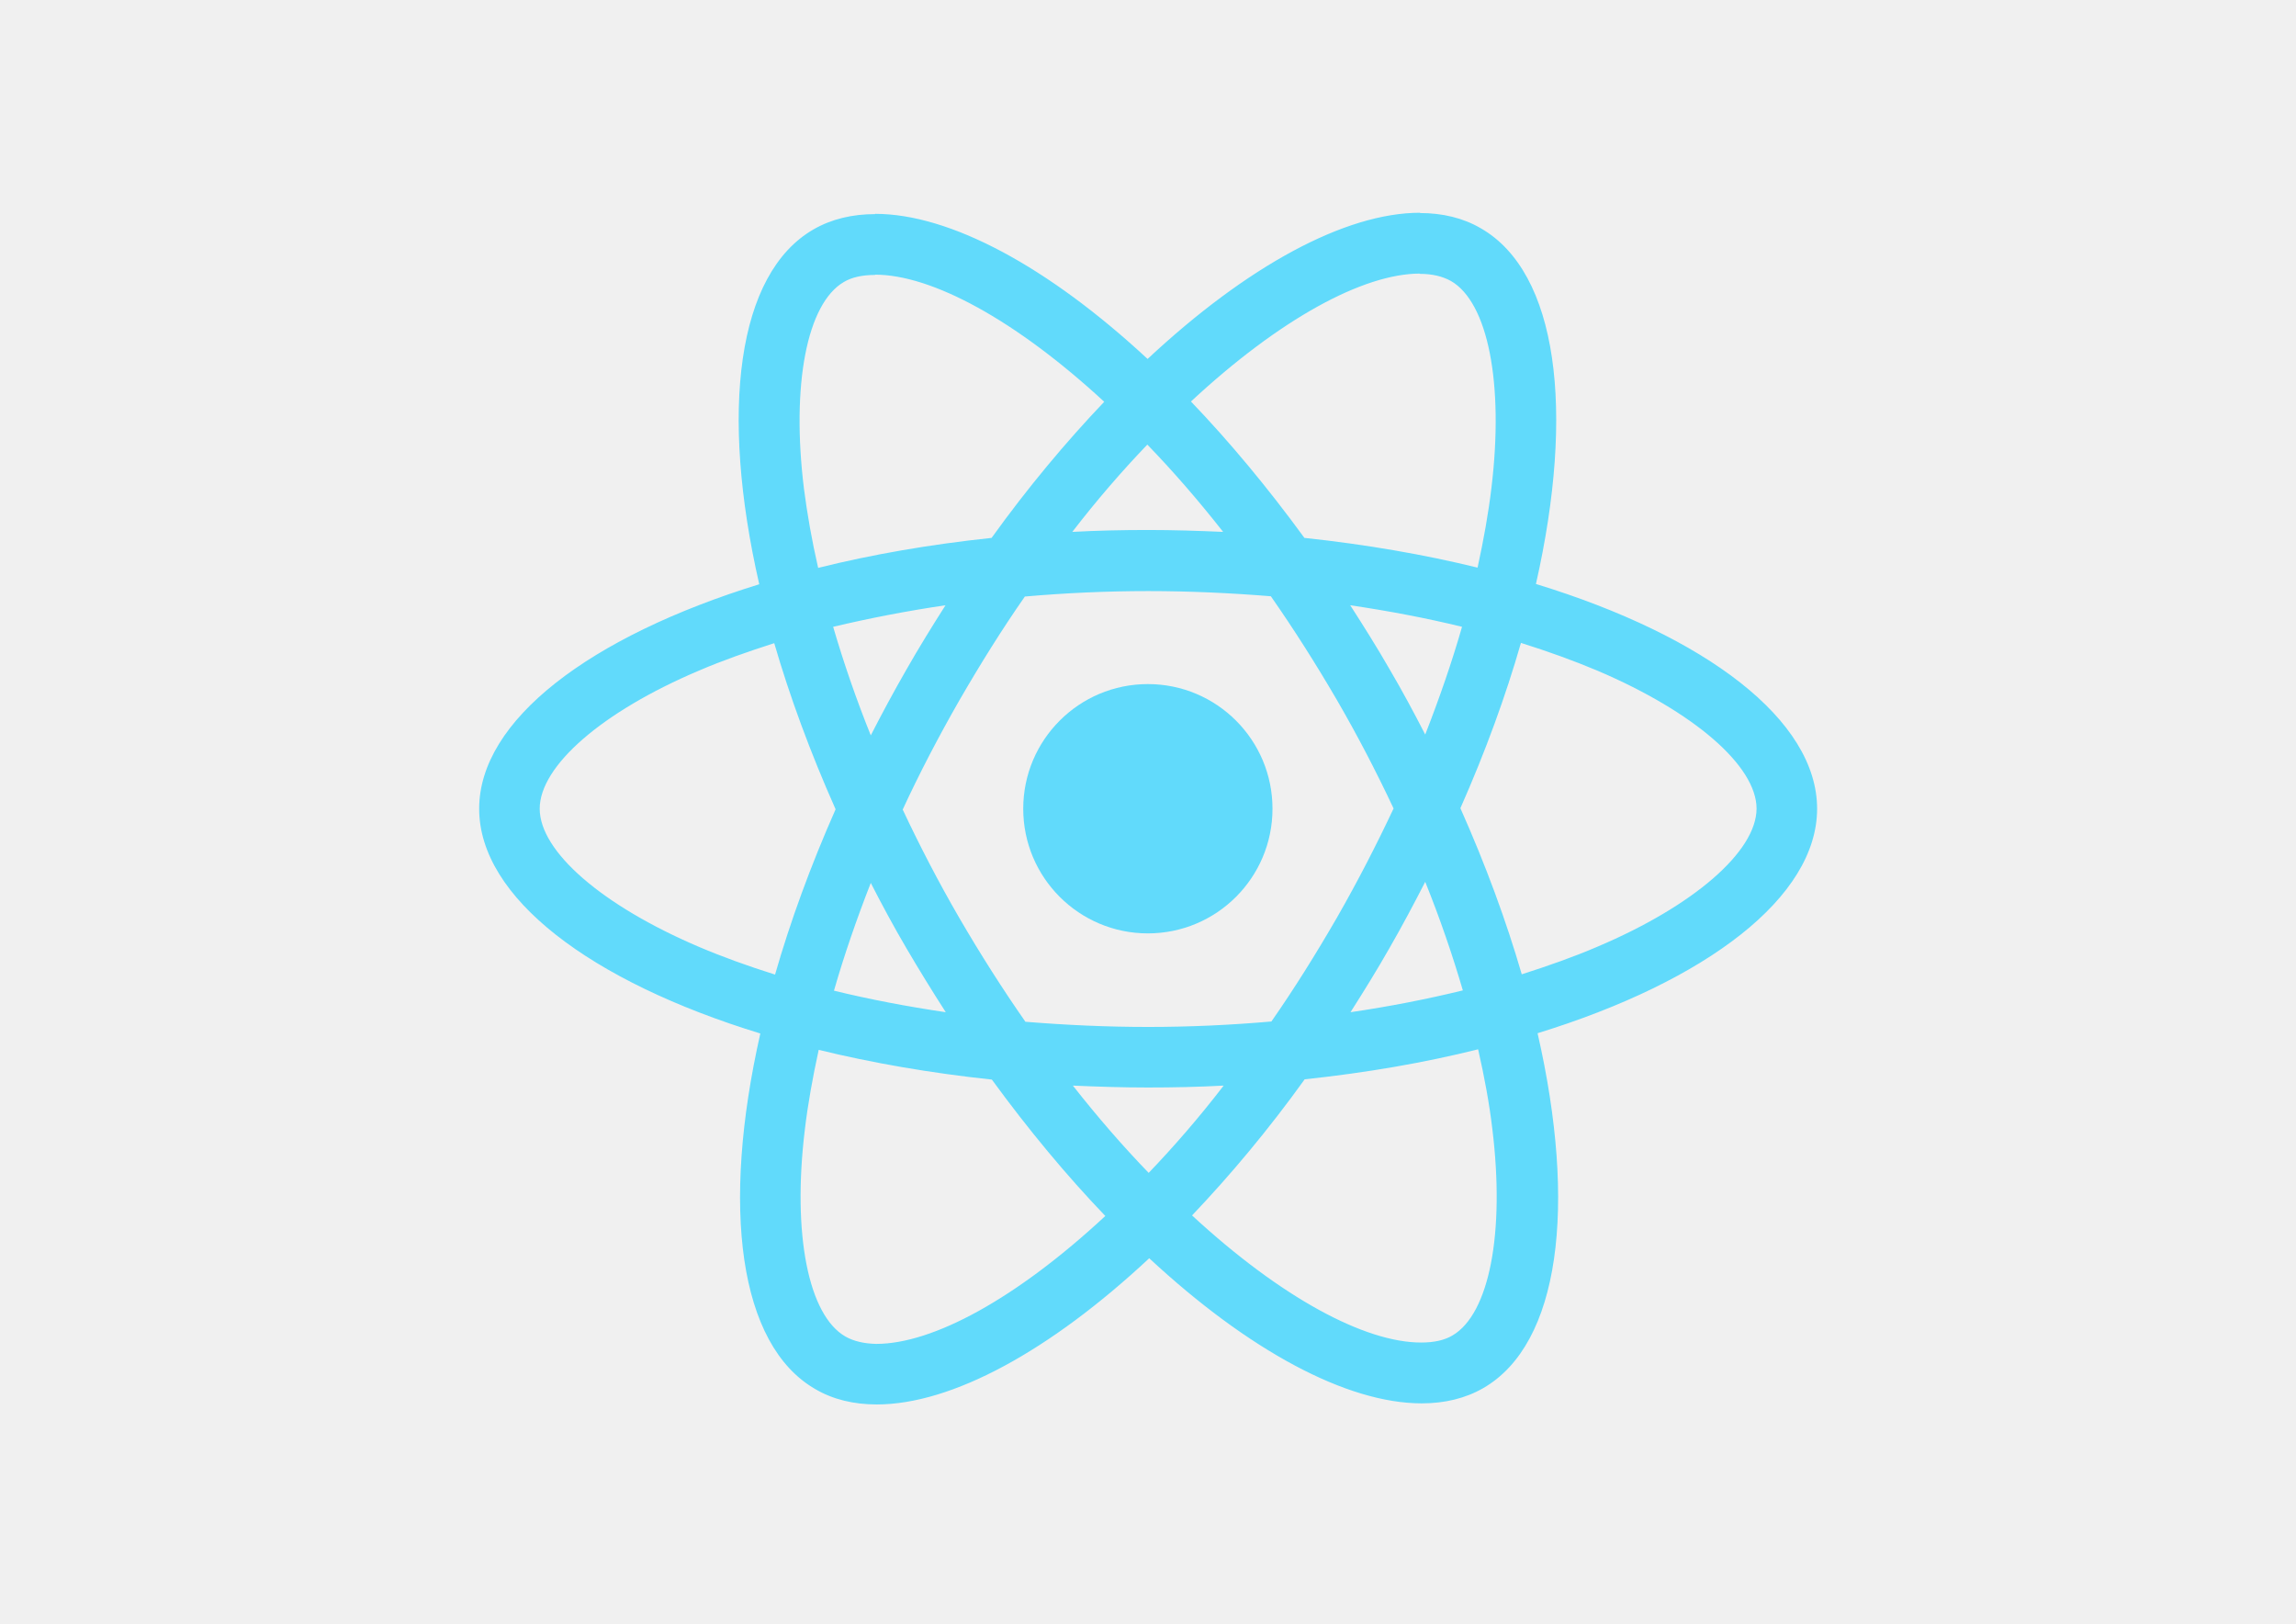
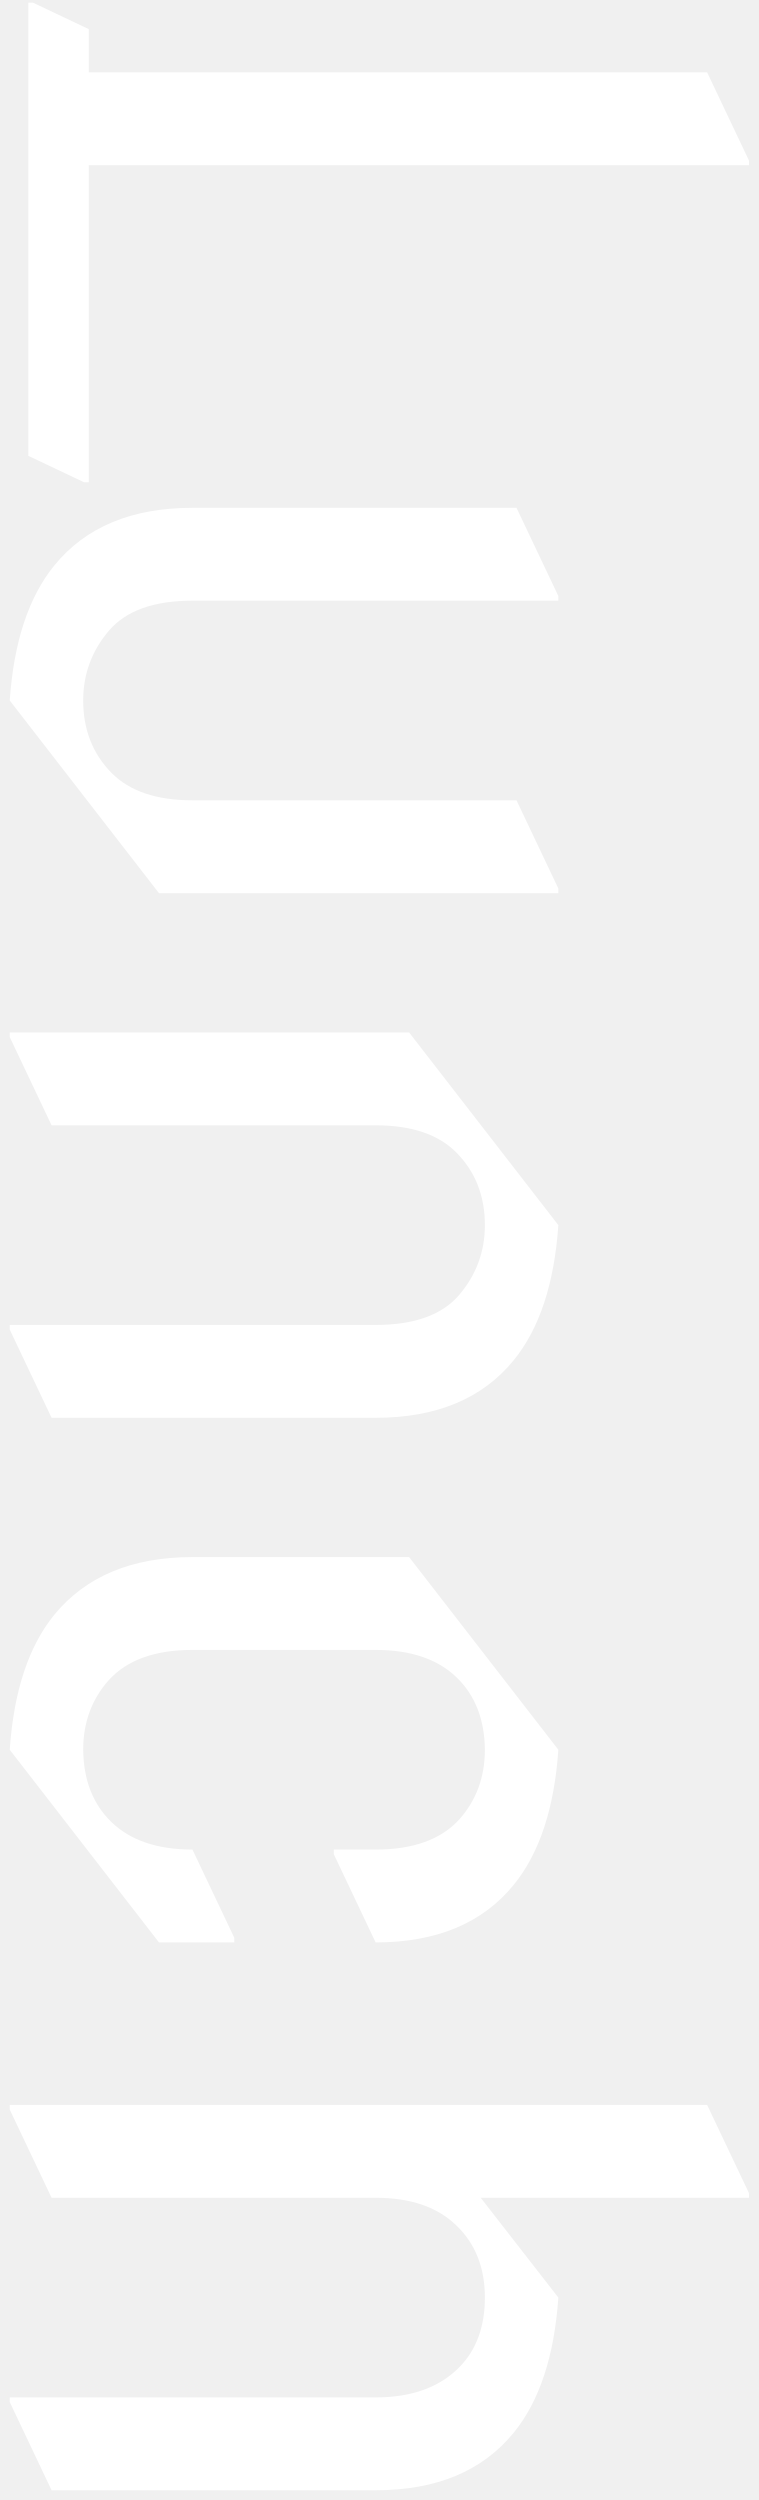
- <svg xmlns="http://www.w3.org/2000/svg" viewBox="0 0 841.9 595.3">
-   <g fill="#61DAFB">
-     <path d="M666.3 296.5c0-32.5-40.7-63.3-103.1-82.4 14.4-63.6 8-114.2-20.2-130.4-6.5-3.8-14.1-5.6-22.4-5.6v22.3c4.6 0 8.3.9 11.4 2.6 13.6 7.8 19.5 37.5 14.9 75.7-1.1 9.4-2.9 19.3-5.1 29.4-19.6-4.8-41-8.5-63.5-10.9-13.5-18.5-27.5-35.3-41.6-50 32.6-30.3 63.2-46.9 84-46.9V78c-27.5 0-63.5 19.6-99.9 53.6-36.4-33.8-72.4-53.2-99.9-53.2v22.3c20.7 0 51.4 16.5 84 46.6-14 14.7-28 31.4-41.3 49.9-22.6 2.4-44 6.1-63.6 11-2.3-10-4-19.7-5.2-29-4.7-38.2 1.1-67.9 14.6-75.8 3-1.8 6.9-2.6 11.5-2.6V78.5c-8.4 0-16 1.8-22.6 5.6-28.1 16.2-34.4 66.7-19.9 130.1-62.2 19.2-102.7 49.9-102.7 82.3 0 32.5 40.7 63.3 103.1 82.4-14.4 63.6-8 114.2 20.2 130.4 6.5 3.8 14.1 5.6 22.5 5.6 27.5 0 63.5-19.6 99.9-53.6 36.4 33.8 72.4 53.2 99.9 53.2 8.4 0 16-1.8 22.6-5.6 28.1-16.2 34.4-66.7 19.9-130.1 62-19.1 102.5-49.9 102.5-82.3zm-130.2-66.7c-3.7 12.9-8.3 26.2-13.5 39.5-4.1-8-8.4-16-13.1-24-4.6-8-9.5-15.8-14.4-23.4 14.2 2.1 27.9 4.7 41 7.9zm-45.8 106.5c-7.8 13.5-15.8 26.3-24.1 38.2-14.9 1.3-30 2-45.2 2-15.1 0-30.2-.7-45-1.9-8.3-11.9-16.4-24.6-24.2-38-7.6-13.1-14.5-26.4-20.8-39.8 6.2-13.4 13.2-26.8 20.7-39.9 7.8-13.5 15.8-26.3 24.1-38.2 14.9-1.3 30-2 45.2-2 15.1 0 30.2.7 45 1.9 8.3 11.9 16.4 24.6 24.2 38 7.6 13.1 14.5 26.4 20.8 39.8-6.3 13.4-13.2 26.8-20.7 39.9zm32.3-13c5.4 13.4 10 26.8 13.8 39.8-13.1 3.2-26.9 5.9-41.2 8 4.9-7.7 9.8-15.6 14.4-23.7 4.6-8 8.9-16.1 13-24.1zM421.2 430c-9.3-9.6-18.6-20.3-27.8-32 9 .4 18.2.7 27.5.7 9.4 0 18.7-.2 27.8-.7-9 11.7-18.3 22.4-27.5 32zm-74.4-58.9c-14.2-2.1-27.9-4.7-41-7.9 3.7-12.9 8.3-26.2 13.5-39.5 4.1 8 8.4 16 13.1 24 4.7 8 9.5 15.8 14.4 23.4zM420.7 163c9.3 9.6 18.6 20.3 27.8 32-9-.4-18.2-.7-27.5-.7-9.4 0-18.7.2-27.8.7 9-11.7 18.3-22.4 27.5-32zm-74 58.9c-4.9 7.7-9.8 15.6-14.4 23.7-4.6 8-8.9 16-13 24-5.4-13.4-10-26.8-13.8-39.8 13.1-3.1 26.9-5.8 41.2-7.9zm-90.5 125.2c-35.4-15.1-58.3-34.9-58.3-50.6 0-15.7 22.9-35.6 58.3-50.6 8.6-3.7 18-7 27.7-10.1 5.7 19.6 13.2 40 22.5 60.9-9.2 20.8-16.6 41.1-22.2 60.6-9.9-3.1-19.3-6.5-28-10.2zM310 490c-13.6-7.8-19.5-37.5-14.9-75.7 1.1-9.4 2.9-19.3 5.1-29.4 19.6 4.8 41 8.5 63.5 10.9 13.5 18.5 27.5 35.3 41.6 50-32.6 30.3-63.2 46.9-84 46.9-4.5-.1-8.3-1-11.3-2.7zm237.2-76.2c4.7 38.2-1.1 67.9-14.6 75.8-3 1.8-6.9 2.6-11.5 2.6-20.7 0-51.4-16.5-84-46.6 14-14.7 28-31.4 41.3-49.9 22.6-2.4 44-6.1 63.6-11 2.3 10.1 4.1 19.8 5.2 29.1zm38.5-66.7c-8.6 3.7-18 7-27.7 10.1-5.7-19.6-13.2-40-22.5-60.9 9.2-20.8 16.6-41.1 22.2-60.6 9.9 3.1 19.3 6.5 28.1 10.2 35.4 15.1 58.3 34.9 58.3 50.6-.1 15.7-23 35.6-58.4 50.6zM320.8 78.4z" />
-     <circle cx="420.9" cy="296.5" r="45.7" />
-     <path d="M520.5 78.1z" />
-   </g>
+ <svg xmlns="http://www.w3.org/2000/svg" width="61" height="201" viewBox="0 0 61 201" fill="none">
+   <path d="M2.278 0.217L2.652 0.217L7.138 2.345L7.138 5.816L56.853 5.816L60.217 12.908L60.217 13.282L7.138 13.282L7.138 38.776L6.764 38.776L2.278 36.648L2.278 0.217Z" fill="white" />
+   <path d="M0.783 56.32C1.107 51.617 2.303 47.996 4.372 45.458C6.888 42.372 10.589 40.829 15.473 40.829L41.527 40.829L44.891 47.921L44.891 48.295L15.473 48.295C12.358 48.295 10.116 49.103 8.745 50.721C7.374 52.338 6.689 54.205 6.689 56.32C6.689 58.659 7.449 60.6 8.969 62.143C10.415 63.611 12.583 64.345 15.473 64.345L41.527 64.345L44.891 71.438L44.891 71.811L12.782 71.811L0.783 56.32Z" fill="white" />
+   <path d="M0.783 83.009L32.892 83.009L44.891 98.5C44.567 103.203 43.371 106.824 41.303 109.362C38.786 112.448 35.085 113.991 30.201 113.991L4.147 113.991L0.783 106.899L0.783 106.525L30.201 106.525C33.316 106.525 35.559 105.717 36.929 104.099C38.3 102.482 38.985 100.615 38.985 98.5C38.985 96.161 38.225 94.22 36.705 92.677C35.26 91.209 33.092 90.475 30.201 90.475L4.147 90.475L0.783 83.382L0.783 83.009Z" fill="white" />
+   <path d="M0.783 140.68C1.107 135.977 2.303 132.356 4.372 129.818C6.913 126.732 10.614 125.189 15.473 125.189L32.892 125.189L44.891 140.68C44.567 145.383 43.371 149.004 41.303 151.542C38.786 154.628 35.085 156.171 30.201 156.171L26.837 149.078L26.837 148.705L30.201 148.705C33.216 148.705 35.459 147.896 36.929 146.279C38.3 144.736 38.985 142.87 38.985 140.68C38.96 138.241 38.2 136.3 36.705 134.857C35.185 133.389 33.017 132.654 30.201 132.654L15.473 132.654C12.458 132.654 10.215 133.463 8.745 135.081C7.374 136.624 6.689 138.49 6.689 140.68C6.714 143.119 7.474 145.06 8.969 146.503C10.489 147.971 12.657 148.705 15.473 148.705L18.837 155.797L18.837 156.171L12.782 156.171L0.783 140.68Z" fill="white" />
+   <path d="M0.783 169.235L56.853 169.235L60.217 176.327L60.217 176.701L38.649 176.701L44.891 184.726C44.567 189.429 43.371 193.05 41.303 195.588C38.786 198.674 35.085 200.217 30.201 200.217L4.147 200.217L0.783 193.125L0.783 192.752L30.201 192.752C33.092 192.752 35.334 191.943 36.929 190.325C38.3 188.932 38.985 187.065 38.985 184.726C38.985 182.312 38.213 180.371 36.668 178.903C35.148 177.435 32.992 176.701 30.201 176.701L4.147 176.701L0.783 169.609L0.783 169.235Z" fill="white" />
</svg>
